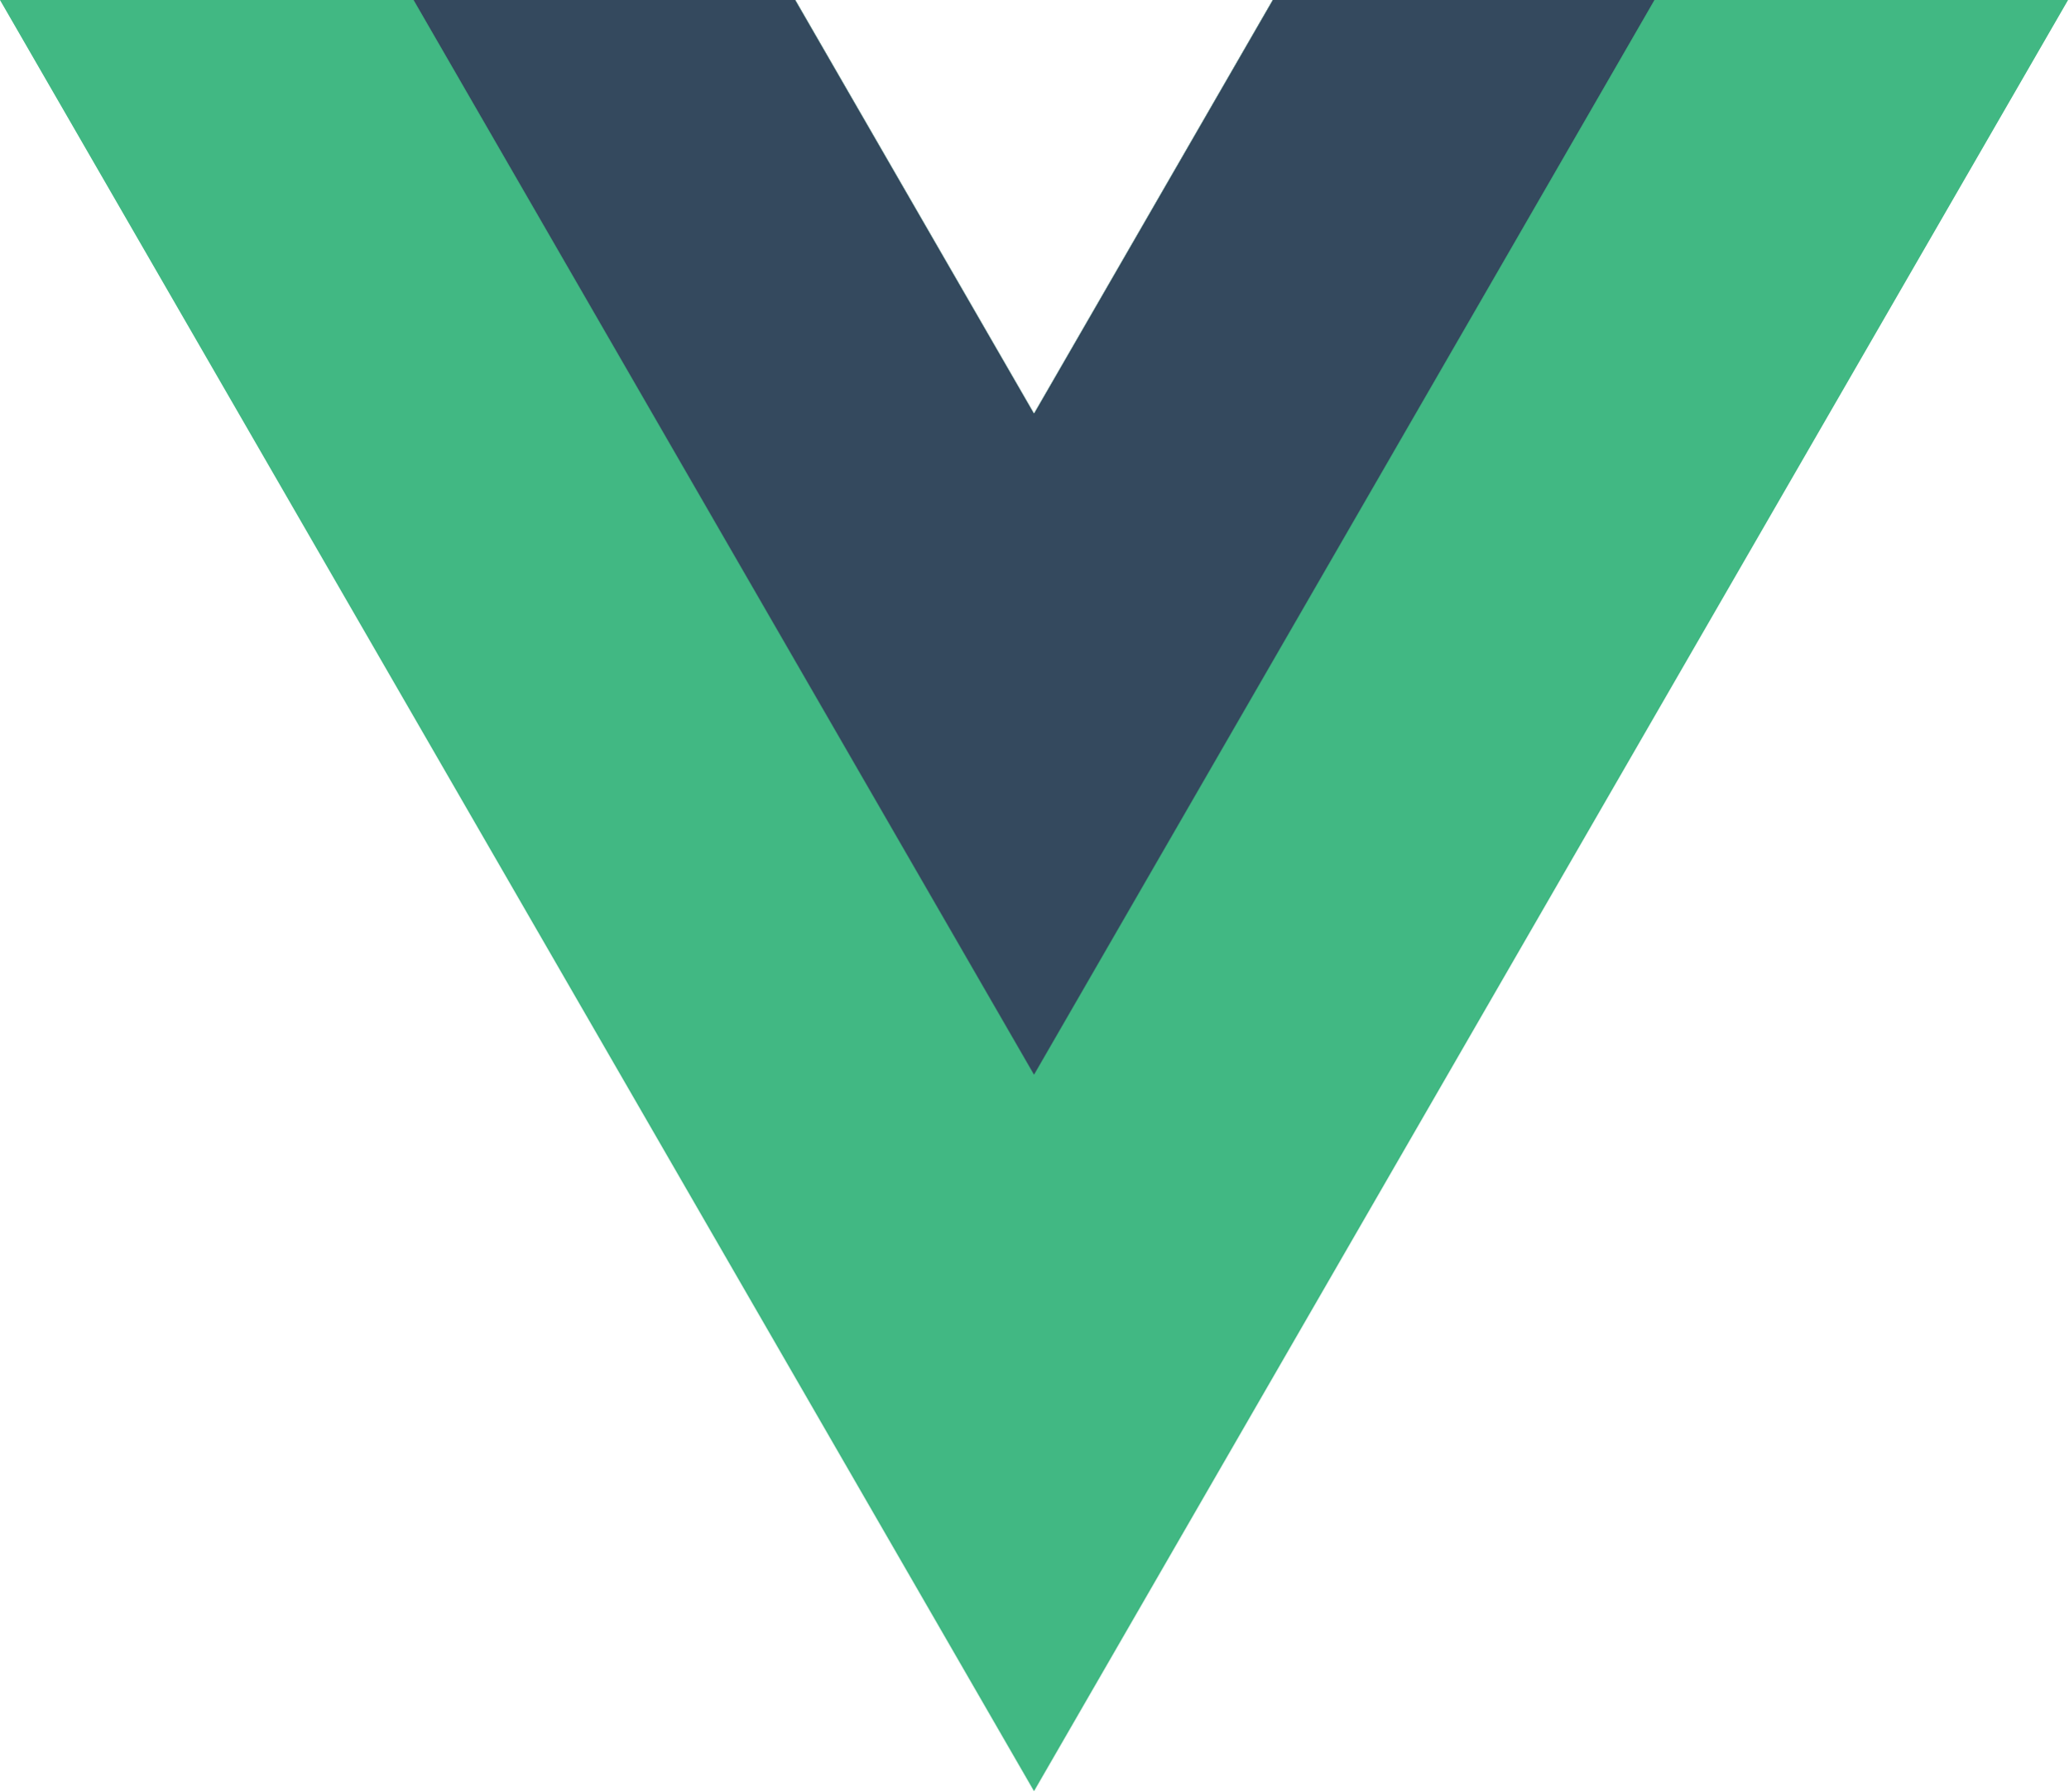
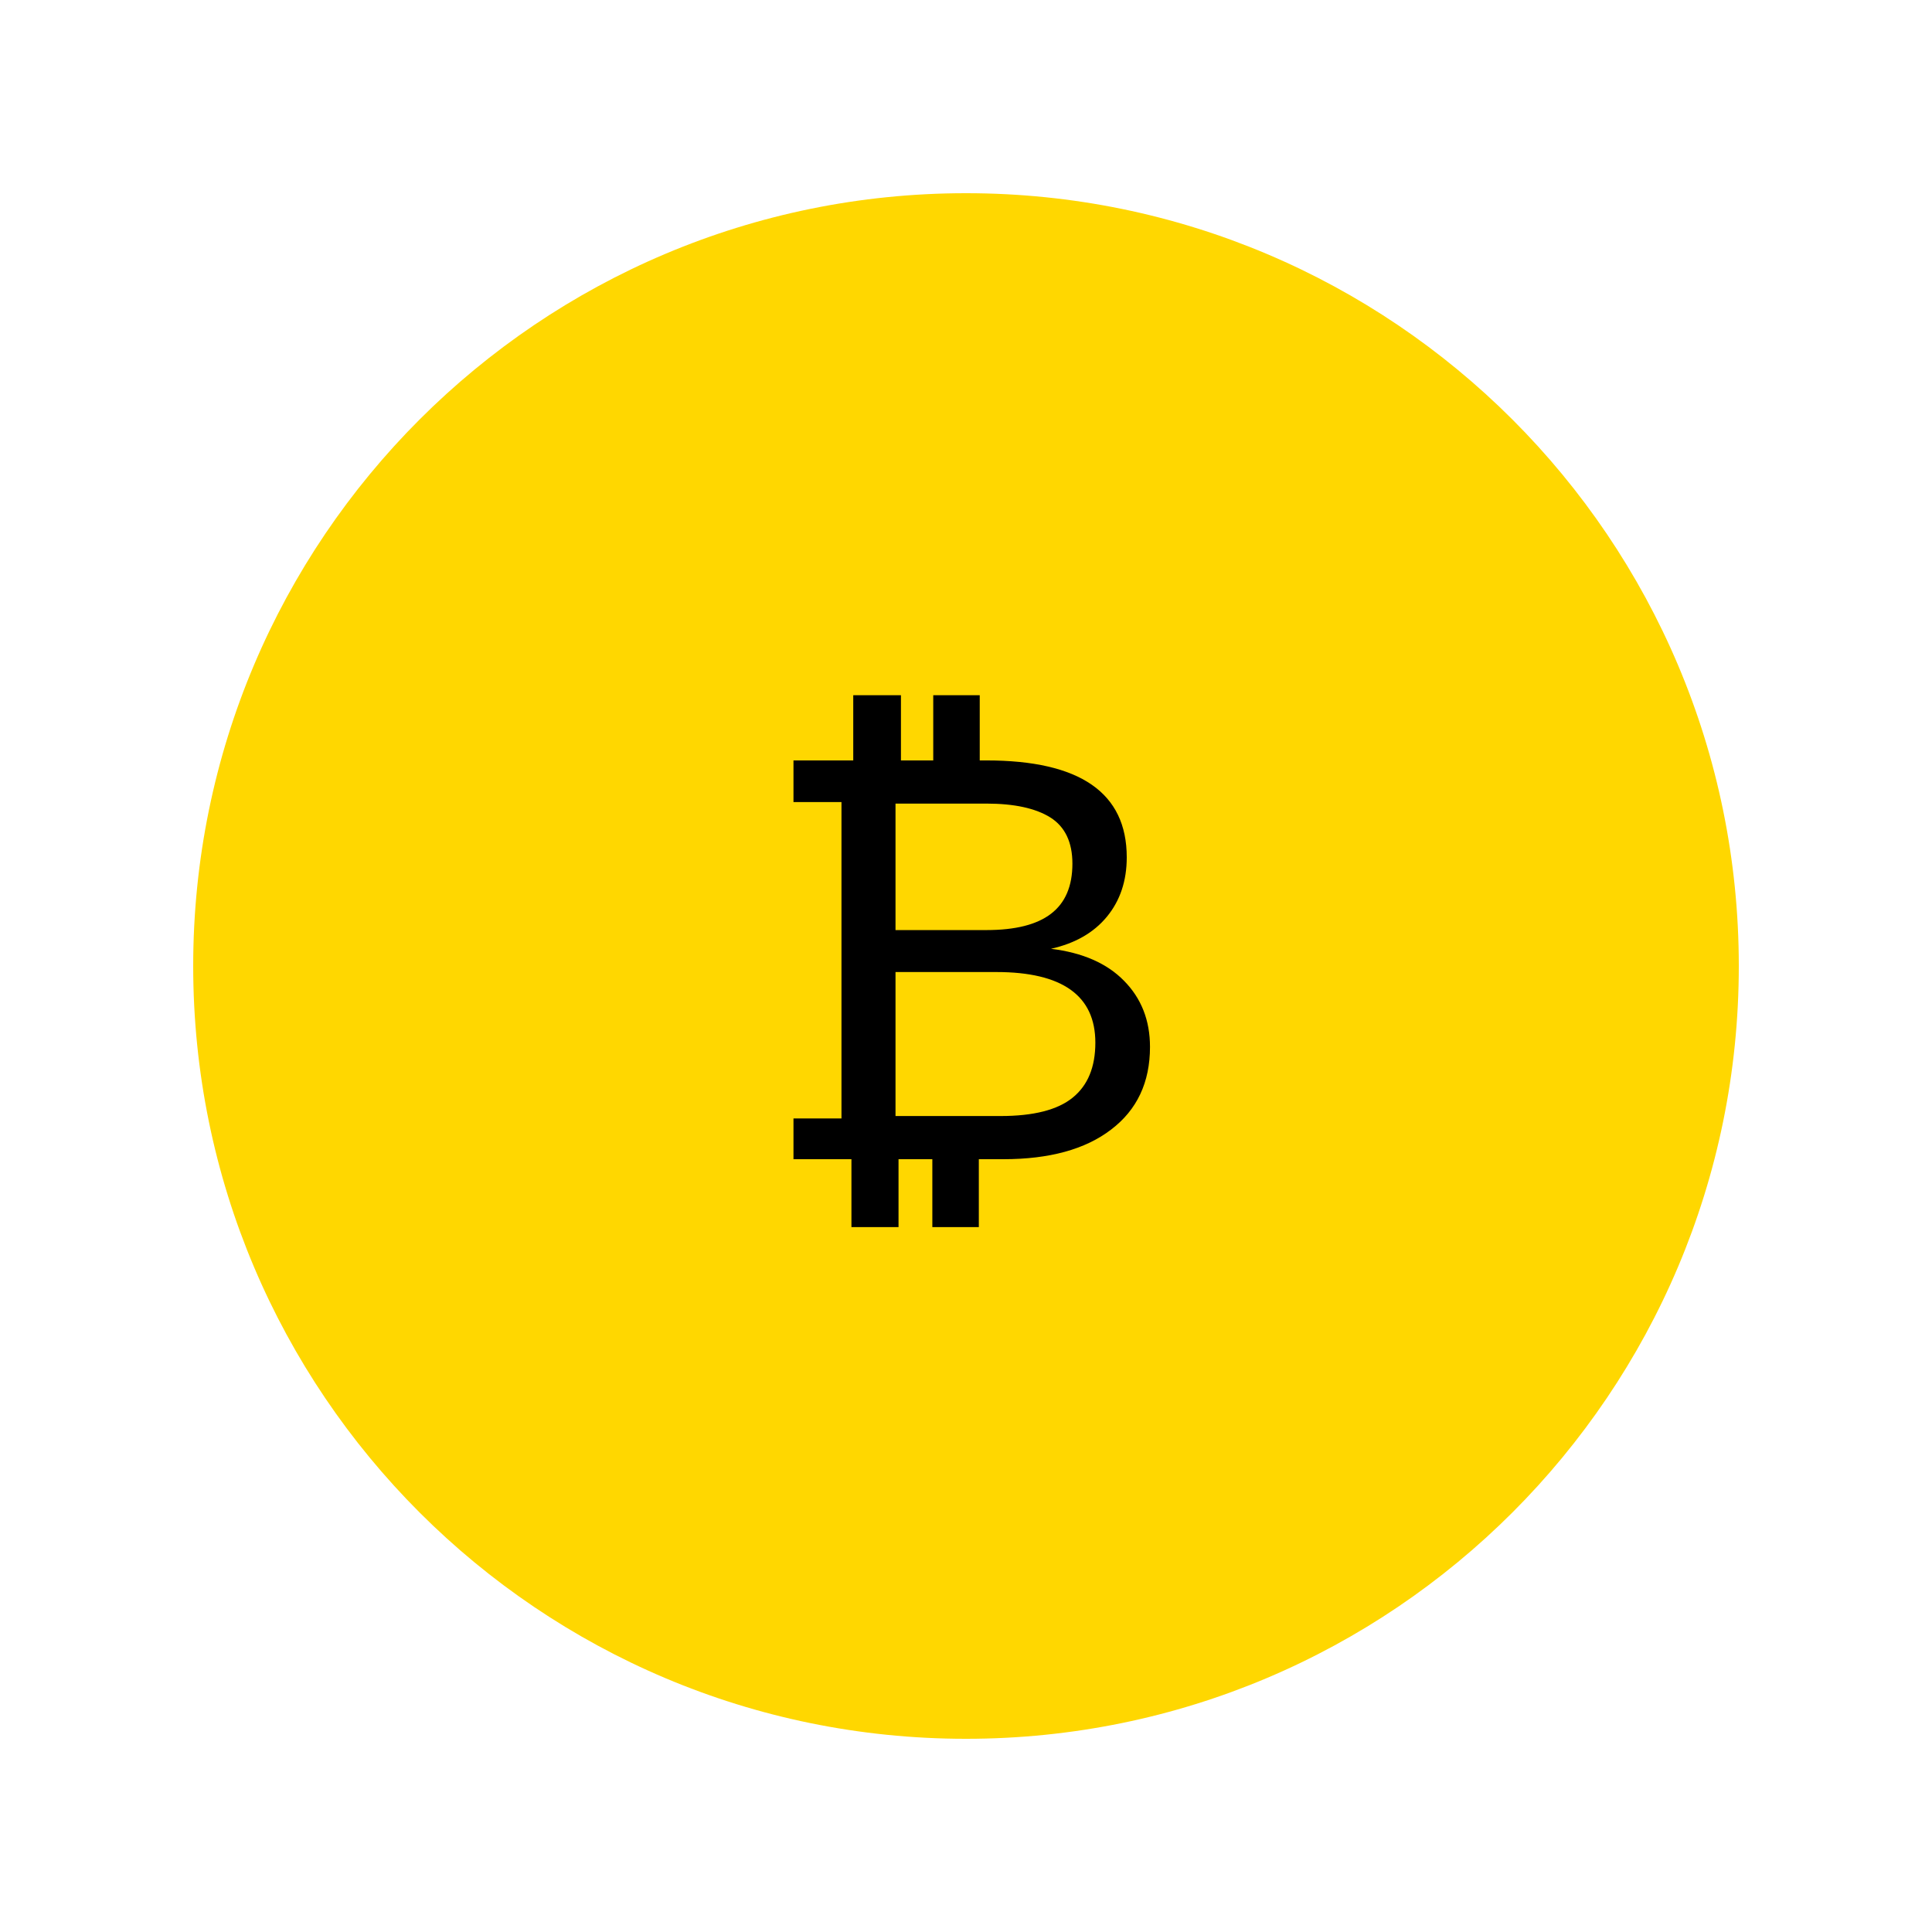
- <svg xmlns="http://www.w3.org/2000/svg" viewBox="0 0 261.76 226.69">
-   <path d="M161.096.001l-30.225 52.351L100.647.001H-.005l130.877 226.688L261.749.001z" fill="#41b883" />
-   <path d="M161.096.001l-30.225 52.351L100.647.001H52.346l78.526 136.01L209.398.001z" fill="#34495e" />
+ <svg xmlns="http://www.w3.org/2000/svg" viewBox="0 0 100 100" width="100" height="100">
+   <circle cx="50" cy="50" r="40" fill="gold" />
+   <text x="50" y="60" font-size="30" text-anchor="middle" fill="black" font-family="Arial">
+         ₿
+     </text>
</svg>
